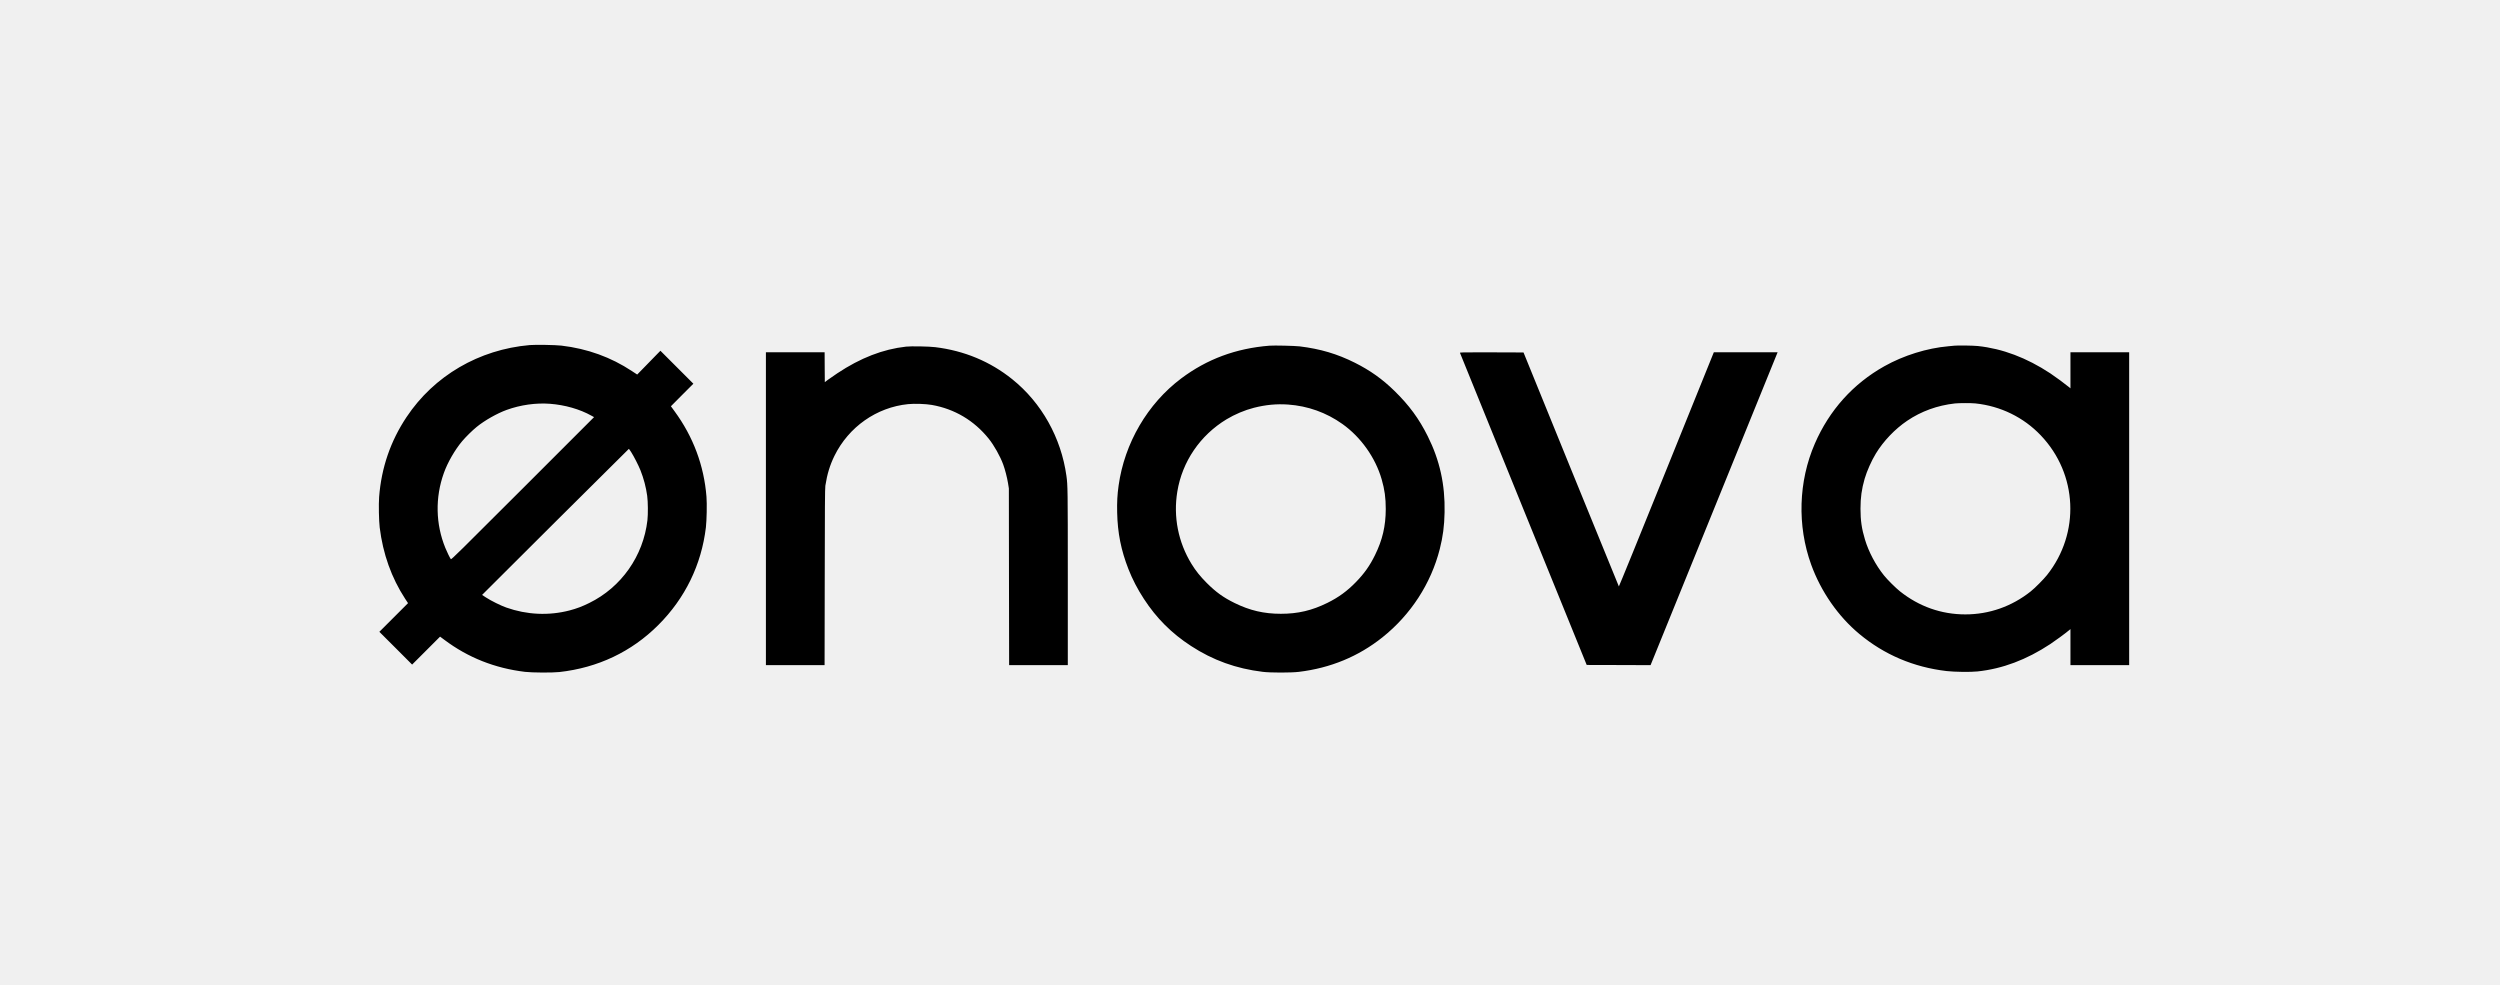
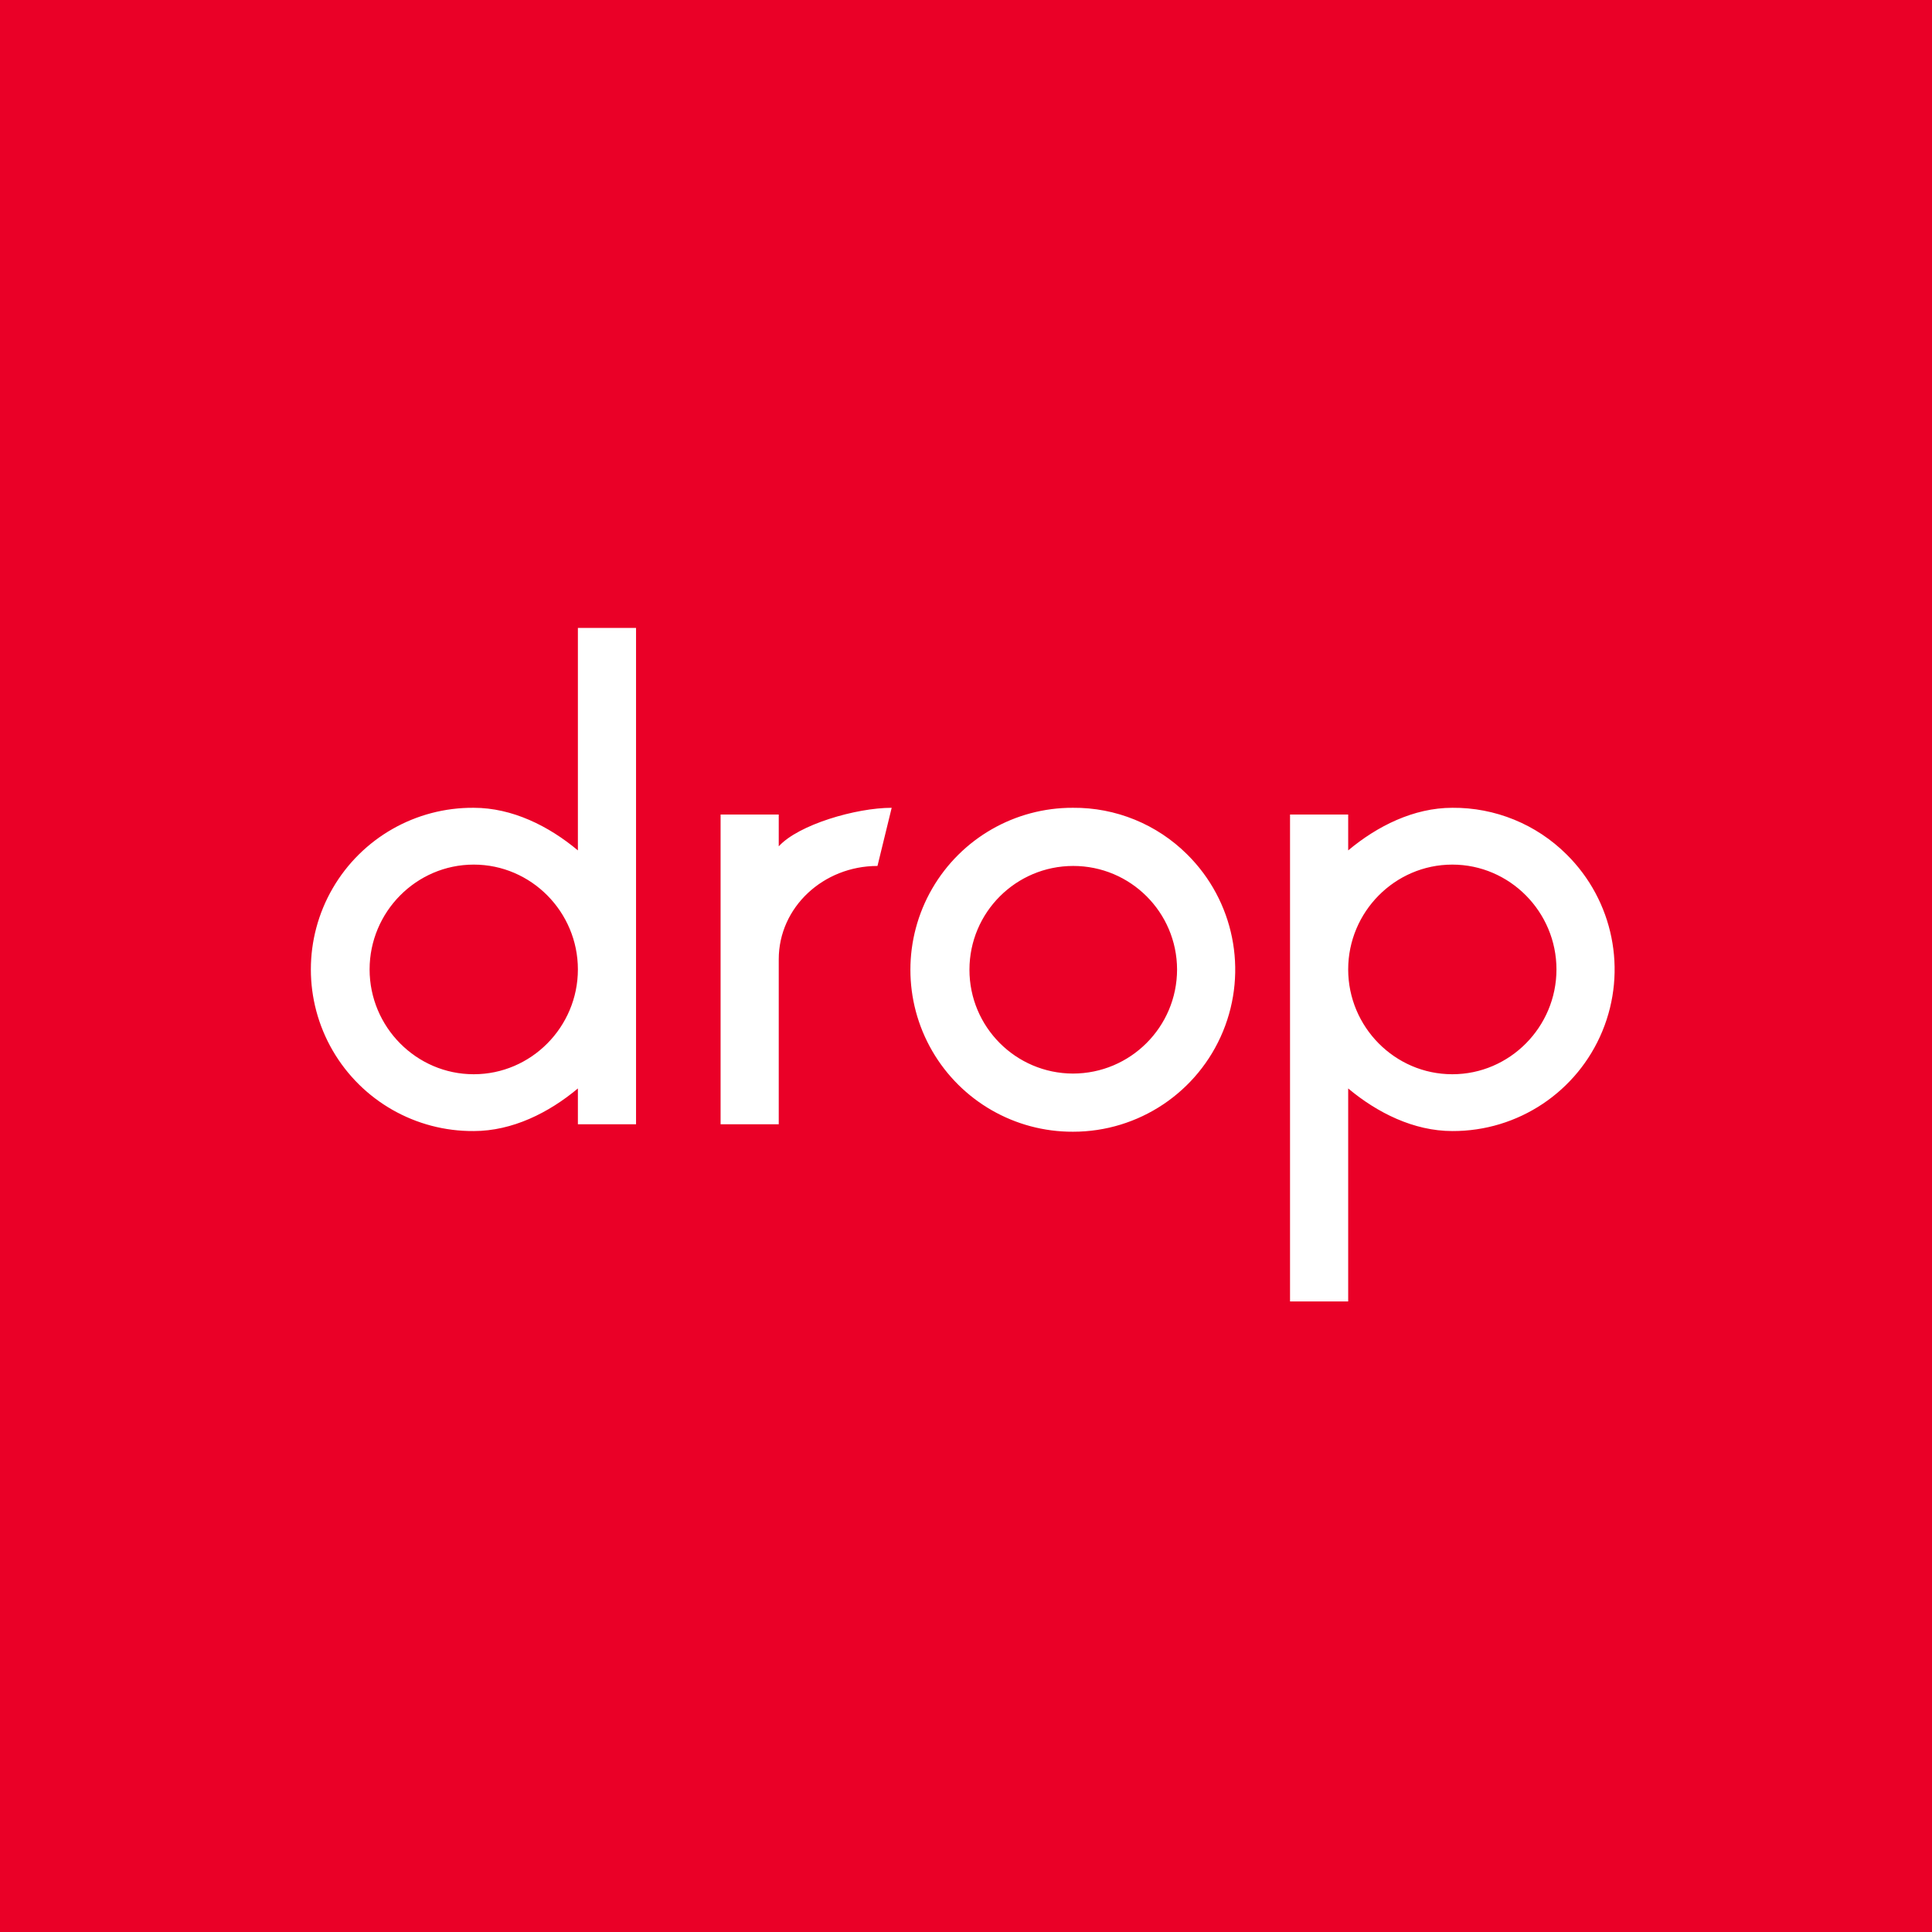
- <svg xmlns="http://www.w3.org/2000/svg" version="1" width="8800" height="3466.667" viewBox="0 0 6600 2600">
-   <path d="M1398.5 911c-134 11.7-252.5 80.9-325.2 190-42.4 63.6-66.5 134-72.4 211-1.5 19.4-.6 62.7 1.5 80.5 8.6 69.9 31 132.7 67.2 188.3l7.6 11.5-37.9 37.9-37.8 37.8 43.3 43.2 43.2 43.3 36.9-36.9 36.9-36.9 11.4 8.5c62.3 46.8 133.2 74.9 212.8 84.5 18.4 2.2 72.3 2.5 90.5.5 101.8-11.3 190.8-53.5 261.5-124.2 70.7-70.6 113.8-159 125.6-258 2.1-18.3 3-61.8 1.5-80.6-6.5-82.2-34.9-158.3-84.3-225.7l-9.6-13.2 29.6-29.8 29.7-29.7-43.5-43.5-43.5-43.5-10.5 10.7c-5.8 6-19.6 20.1-30.7 31.5l-20.1 20.6-14-9.2c-55.3-36.6-117.4-59.1-186.2-67.2-15.7-1.8-68.2-2.7-83.5-1.4zm53.5 155c39.4 3 78.9 14.3 109.4 31.4l6.9 3.8-188.4 188.4c-165.5 165.6-188.6 188.2-189.6 186.7-2.6-3.4-10.3-19.2-14.6-29.8-25.7-62.8-27.1-133-4-197.5 9.9-28 29.2-61.5 48.6-84.5 9.8-11.5 26.7-28.2 38.2-37.5 21.1-17.2 53.9-35.7 79.2-44.9 36.6-13.2 76.9-18.9 114.3-16.1zm214.4 127.7c7.1 11.1 19.2 34.8 24.4 47.8 8.6 21.6 14.7 44.8 17.8 67.5 2.1 15.3 2.4 48.6.6 64.5-10.9 94.4-68.9 176.9-153.6 218.4-18.6 9.2-33.2 14.7-51.8 19.6-54.9 14.3-112.8 11.7-167.2-7.6-14.9-5.3-39.8-17.6-53.5-26.5l-10.4-6.8 193.4-192.8c106.4-106 193.7-192.7 194.1-192.8.3 0 3.2 3.9 6.2 8.7zM3351.5 912.6c-88.5 7-165 35.4-233 86.4-88.9 66.7-149.8 170.9-165.4 283-3.4 24.4-4.4 43.5-3.8 71 1.2 54.1 10.2 99.5 29.8 149.5 10.5 26.8 24 52.8 40.7 78.4 33.3 51.2 73.1 91 124.4 124.4 57.9 37.8 119.3 59.9 189.8 68.4 20.5 2.5 74.5 2.5 95 0 83.5-10.1 157.1-40.5 220.6-91.1 74.8-59.7 128.2-141.9 151.4-233.1 8.3-32.8 12-60.6 12.7-97.1 1.5-72.9-12.7-137.3-44.5-200.9-23-46.1-49-81.6-87.8-119.5-31.9-31.2-64.1-54.1-104.4-74.3-46.9-23.5-91.2-36.6-146-43.3-12.9-1.5-67.1-2.8-79.5-1.8zm49 155.4c52.2 3.7 100.9 21.1 143.4 51.3 48.8 34.7 87.2 88.8 103.7 146.1 7.9 27.4 10.8 48.9 10.8 78.6-.1 44.7-8.7 81.5-28.4 121.5-13.7 27.9-28.2 48.4-50 70.8-23.3 24.1-46 40.6-75.5 55.2-40.8 20.2-77.9 28.9-123 28.9-44.7 0-81.9-8.7-122-28.4-29.8-14.6-49.3-28.7-73.6-52.9-17.4-17.5-29.2-32.2-40.4-50.5-35.1-57.4-48.3-124.3-37.4-190.7 12.9-79.2 60.3-148.8 129.9-190.9 21.9-13.2 48.1-24.3 72.5-30.5 31-7.9 59.8-10.6 90-8.5zM5159.5 912.6c-1.6.2-8.6.9-15.5 1.5-56.6 4.9-118.4 24.2-169.2 52.7-82.5 46.2-145.3 116.1-183.6 204.3-43.4 99.8-46.9 216.7-9.7 319.5 25.9 71.3 71.2 136.5 127.2 183.1 65.9 54.8 143.2 87.7 230.3 97.9 21 2.4 63.2 3 81.7 1 65.9-7 129.2-30.8 192.1-72.3 12.8-8.4 38.8-27.5 49.5-36.4l3.7-3.1v95.2h155V930h-155v95.2l-3.7-3.1c-10.1-8.4-36.7-28-49.6-36.5-62.5-41.2-126.2-65.2-191.2-72.1-12.5-1.3-53-1.9-62-.9zM5215 1065c66.5 7 127.2 36.6 172.7 84.4 97.4 102.1 104.3 258 16.5 368.6-9.3 11.7-31.8 34.3-43.2 43.4-49.8 39.6-109.5 60.6-172.5 60.6-63.4 0-122.2-20.8-172.5-60.8-11.7-9.3-33.3-30.8-42.4-42.2-22-27.5-40.2-61.9-50-94.3-8.7-28.6-11.9-50.9-11.9-81.7 0-29.5 3.1-51.7 10.9-78.9 6-20.5 17.9-47.4 29.6-66.6 20.2-33.2 50.5-64.9 82.8-86.7 37.3-25.2 79.6-40.5 126-45.7 10.7-1.2 42.8-1.2 54-.1zM2392 915.1c-60.8 6.7-120.3 29.7-181.5 70.4-9.3 6.2-20.6 14-25 17.3l-8 6.1-.3-39.5-.2-39.4h-155v826h154.9l.4-232.8c.2-178.2.6-234.6 1.6-240.7 4.7-30.5 12-54.5 24-79 37.6-76.5 111.3-128.2 194.5-136.6 16.9-1.7 46.7-.7 62.5 2.1 60.1 10.5 111.6 41.1 150.2 89 14.1 17.5 30.3 46.3 38.3 68.1 4.9 13.3 10.3 34.2 12.9 50.1l2.1 13.3.3 233.2.4 233.3H2819v-232.3c0-232.3-.2-242.7-3.6-267.2-14-101-65.6-193.1-142.9-255.2-58.3-46.9-126.7-75.4-203.5-84.8-15.8-2-64-2.9-77-1.4zM3854.4 931.7c.3 1 75.7 186.7 167.5 412.8l167 411 84.3.2 84.3.3 156-384.2c85.8-211.3 161.3-397.2 167.7-413l11.7-28.8h-168.4l-125 309.4c-68.7 170.2-125.3 309.2-125.7 308.8-.3-.4-57.1-139.5-126.2-309.2l-125.5-308.5-84.1-.3c-79.9-.2-84.1-.1-83.6 1.5z" />
+ <svg xmlns="http://www.w3.org/2000/svg" width="1000" height="1000" viewBox="0 0 1000 1000">
+   <defs>
+     <style>
+       .cls-1 {
+         fill: #ea0027;
+       }
+ 
+       .cls-2 {
+         fill: #fff;
+         fill-rule: evenodd;
+       }
+     </style>
+   </defs>
+   <rect id="Прямокутник_1" data-name="Прямокутник 1" class="cls-1" x="-18" y="-23" width="1059" height="1028" />
+   <path id="drop" class="cls-2" d="M299.116,440.165c-15.052-12.6-33.954-22.052-53.906-22.052a83.661,83.661,0,1,0,0,167.317c19.952,0,38.854-9.451,53.906-22.052V581.93h30.1V325h-30.1V440.165ZM245.21,556.027c-29.753,0-53.906-24.5-53.906-54.256s24.153-54.255,53.906-54.255,53.906,24.5,53.906,54.255S274.963,556.027,245.21,556.027ZM403.077,421.613h-30.1V581.93h30.1V496.521c0-26.953,23.1-48.305,51.106-48.305l7.351-30.1c-18.552,0-48.306,8.751-58.457,19.952V421.613ZM614.5,442.265a82.809,82.809,0,0,0-59.156-24.152,83.834,83.834,0,1,0,0,167.667A83.908,83.908,0,0,0,614.5,442.265ZM555.347,555.677a53.731,53.731,0,1,1,53.9-53.906A53.929,53.929,0,0,1,555.347,555.677ZM810.874,442.265a82.81,82.81,0,0,0-59.157-24.152c-19.952,0-38.854,9.451-53.9,22.052V421.613h-30.1V673.639h30.1V563.378c15.051,12.6,33.953,22.052,53.9,22.052A83.662,83.662,0,0,0,810.874,442.265ZM751.717,556.027c-29.753,0-53.9-24.5-53.9-54.256s24.152-54.255,53.9-54.255,53.906,24.5,53.906,54.255S781.47,556.027,751.717,556.027Z" />
</svg>
